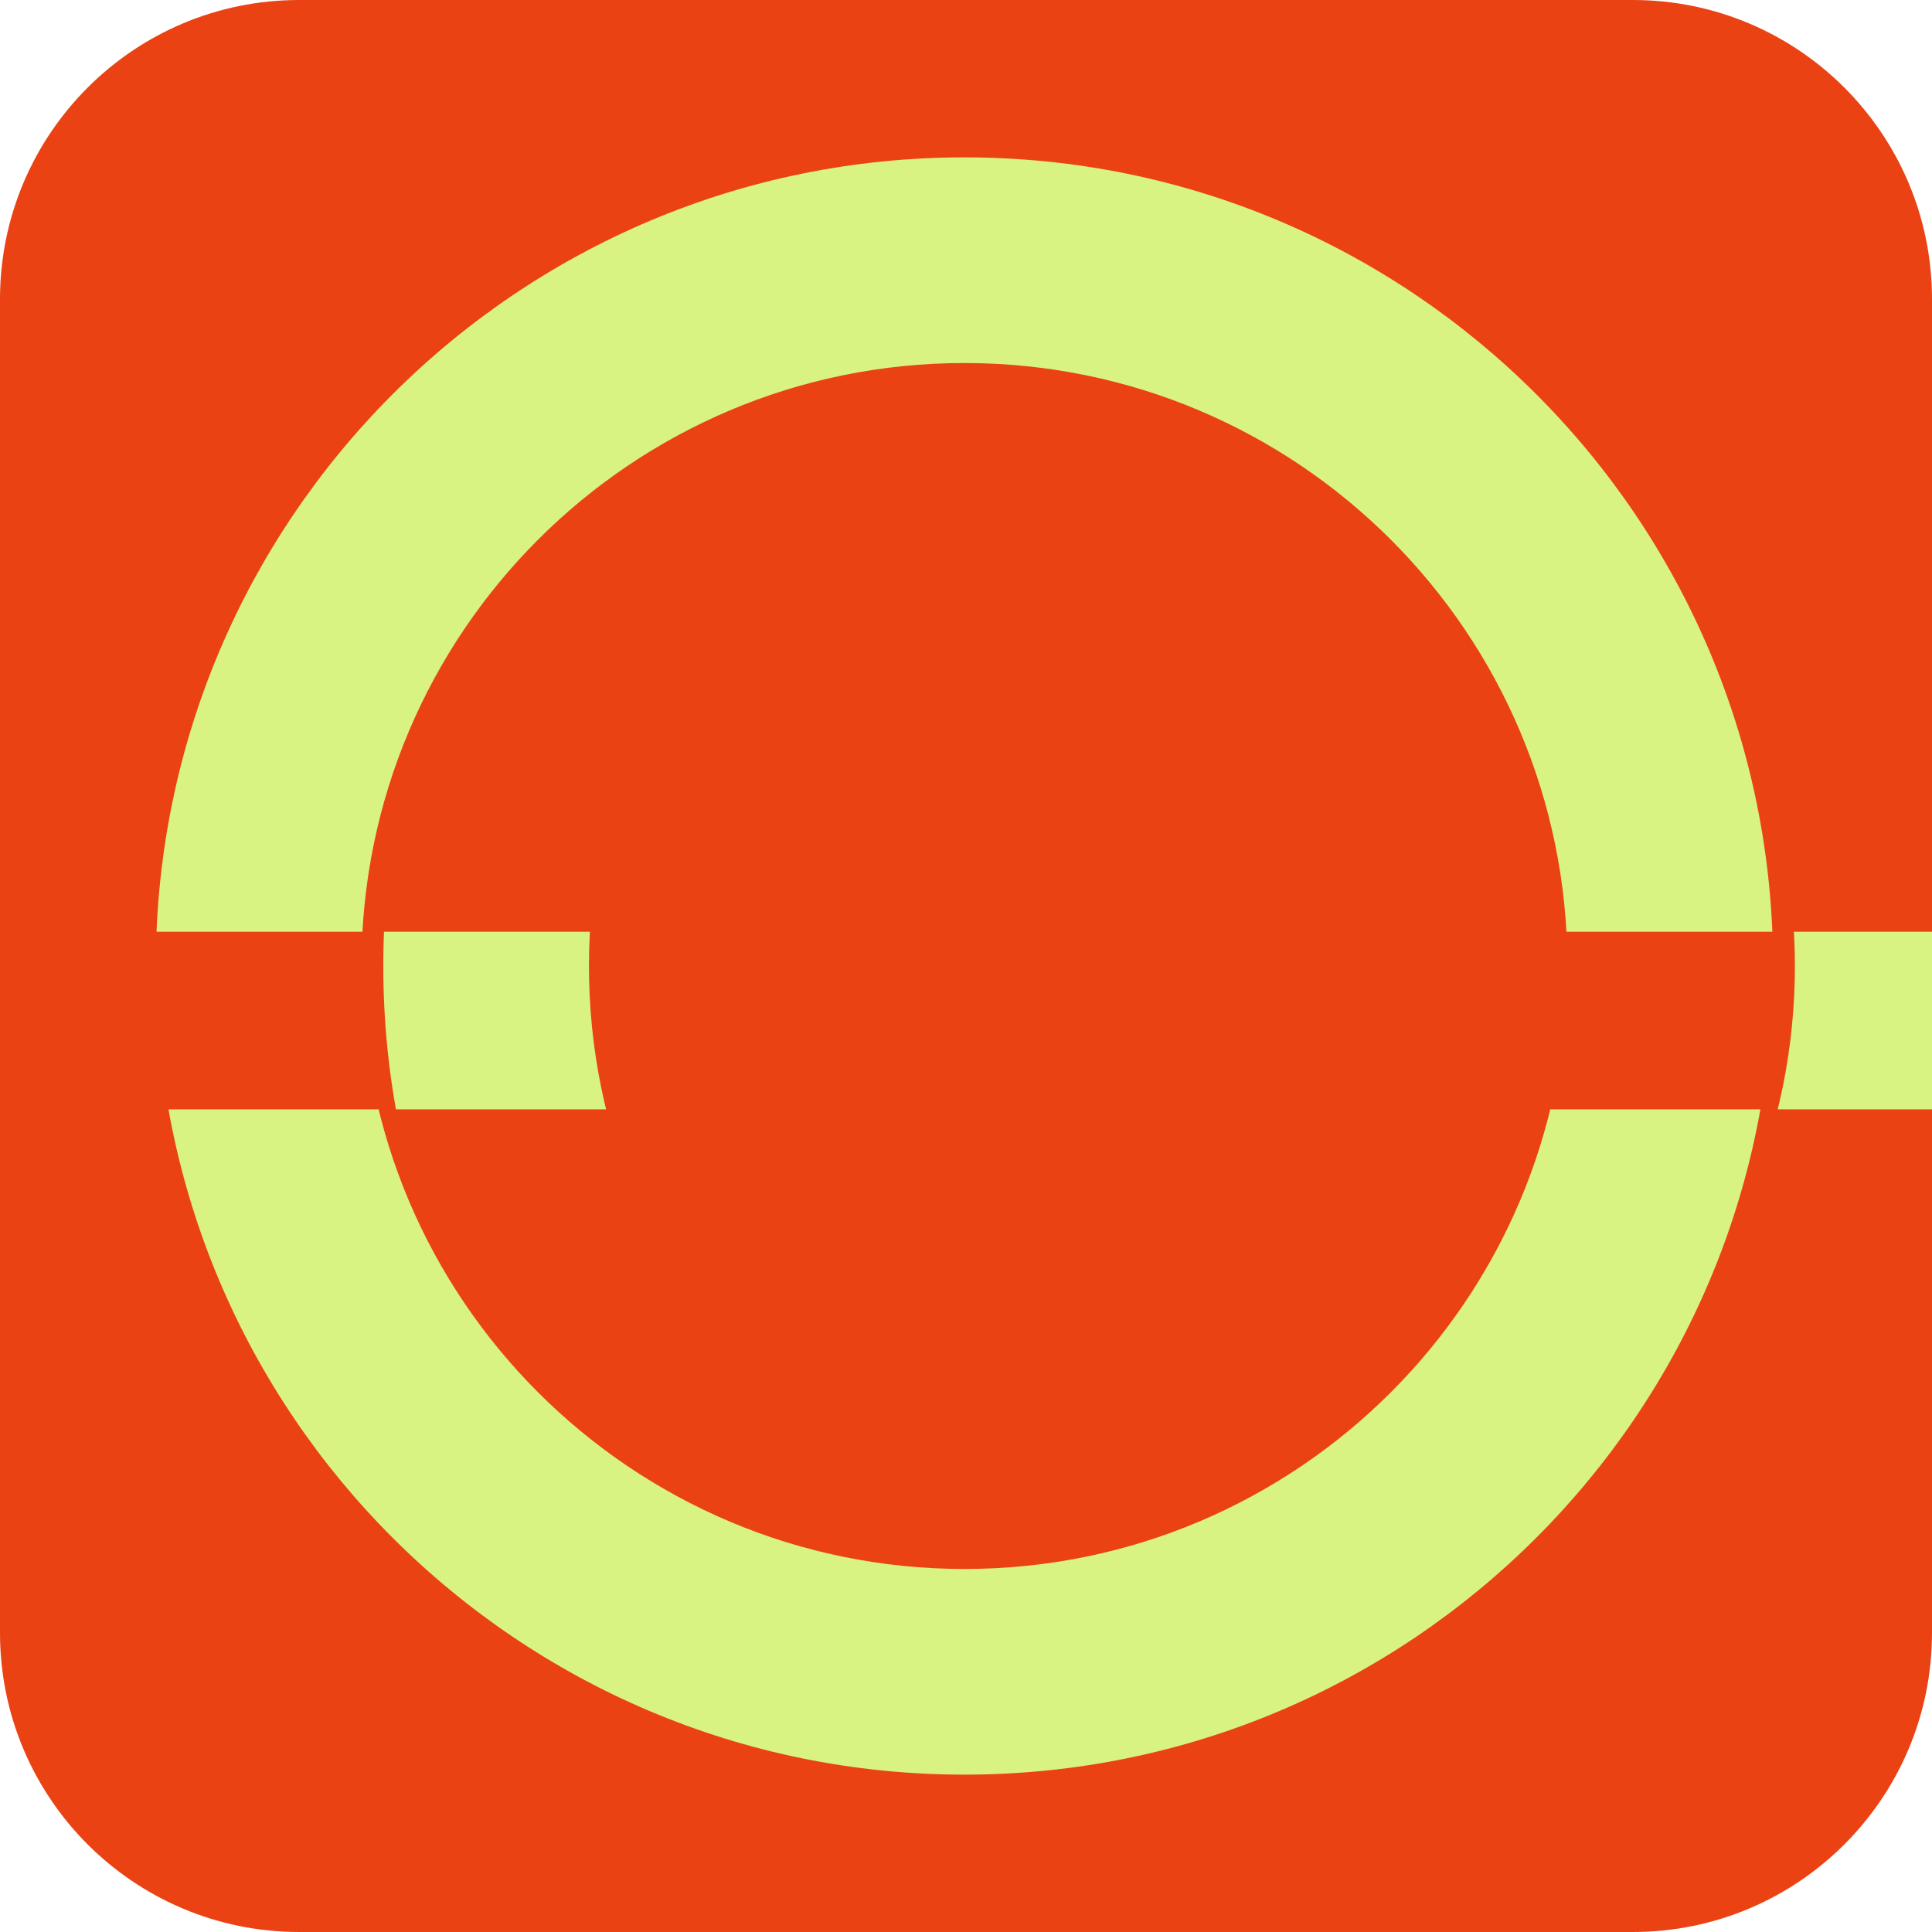
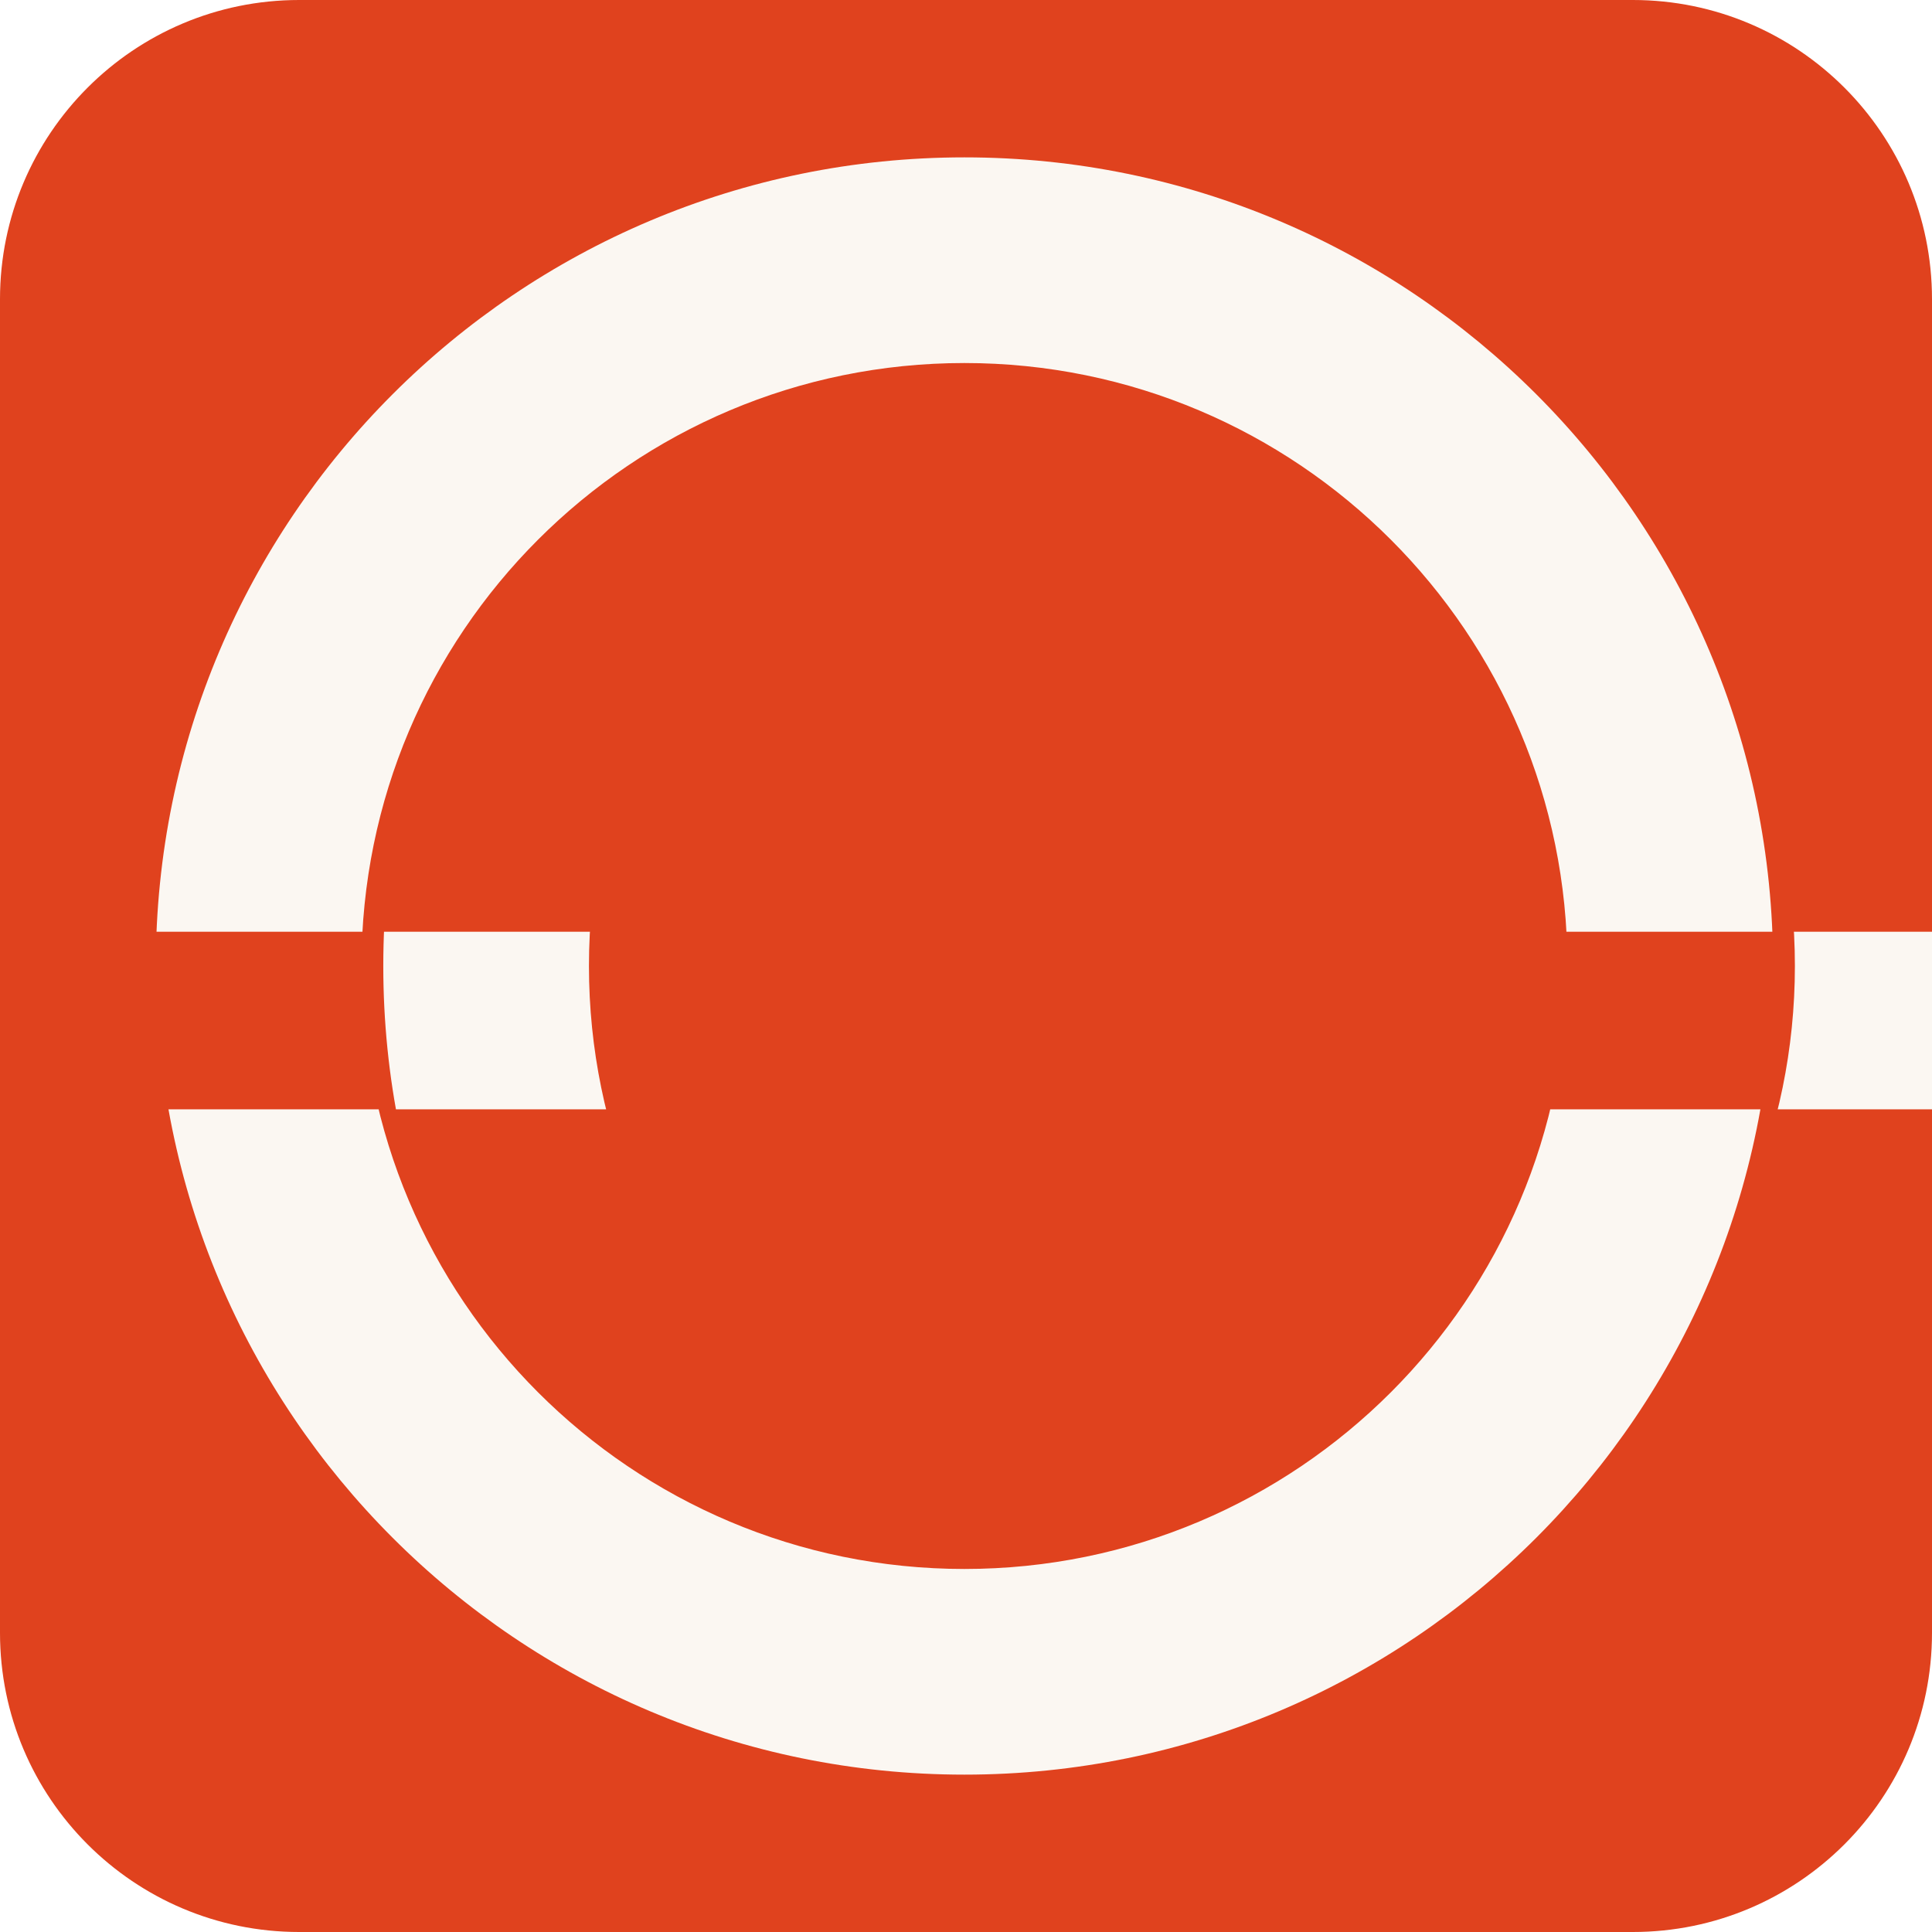
<svg xmlns="http://www.w3.org/2000/svg" viewBox="60 77 620 620">
-   <style>.bg{fill:#eb4213}.fg{fill:#d8f382}</style>
+   <style>.bg{fill:#E0421E}.fg{fill:#FBF7F2}</style>
  <rect class="bg" x="60" y="77" width="620" height="620" rx="96" />
  <defs>
    <clipPath id="ft">
      <rect x="0" y="0" width="1200" height="376" />
    </clipPath>
    <clipPath id="fb">
      <rect x="0" y="433" width="1200" height="400" />
    </clipPath>
    <clipPath id="fs">
      <rect x="0" y="376" width="1200" height="57" />
    </clipPath>
  </defs>
-   <g fill="#d8f382">
+   <g fill="#FBF7F2">
    <path d="M110,387a259.5,259.5 0 1,0 519,0a259.5,259.5 0 1,0 -519,0ZM176,387a193.5,193.5 0 1,0 387,0a193.5,193.5 0 1,0 -387,0Z" fill-rule="evenodd" clip-path="url(#ft)" />
    <path d="M110,387a259.5,259.5 0 1,0 519,0a259.5,259.5 0 1,0 -519,0ZM176,387a193.5,193.5 0 1,0 387,0a193.5,193.5 0 1,0 -387,0Z" fill-rule="evenodd" clip-path="url(#fb)" />
    <g transform="translate(73 0)">
      <path d="M110,387a259.5,259.5 0 1,0 519,0a259.5,259.5 0 1,0 -519,0ZM176,387a193.5,193.5 0 1,0 387,0a193.5,193.5 0 1,0 -387,0Z" fill-rule="evenodd" clip-path="url(#fs)" />
    </g>
    <rect x="842" y="128" width="76" height="249" />
    <rect x="842" y="437" width="76" height="213" />
    <rect x="919" y="377" width="77" height="60" />
  </g>
</svg>
